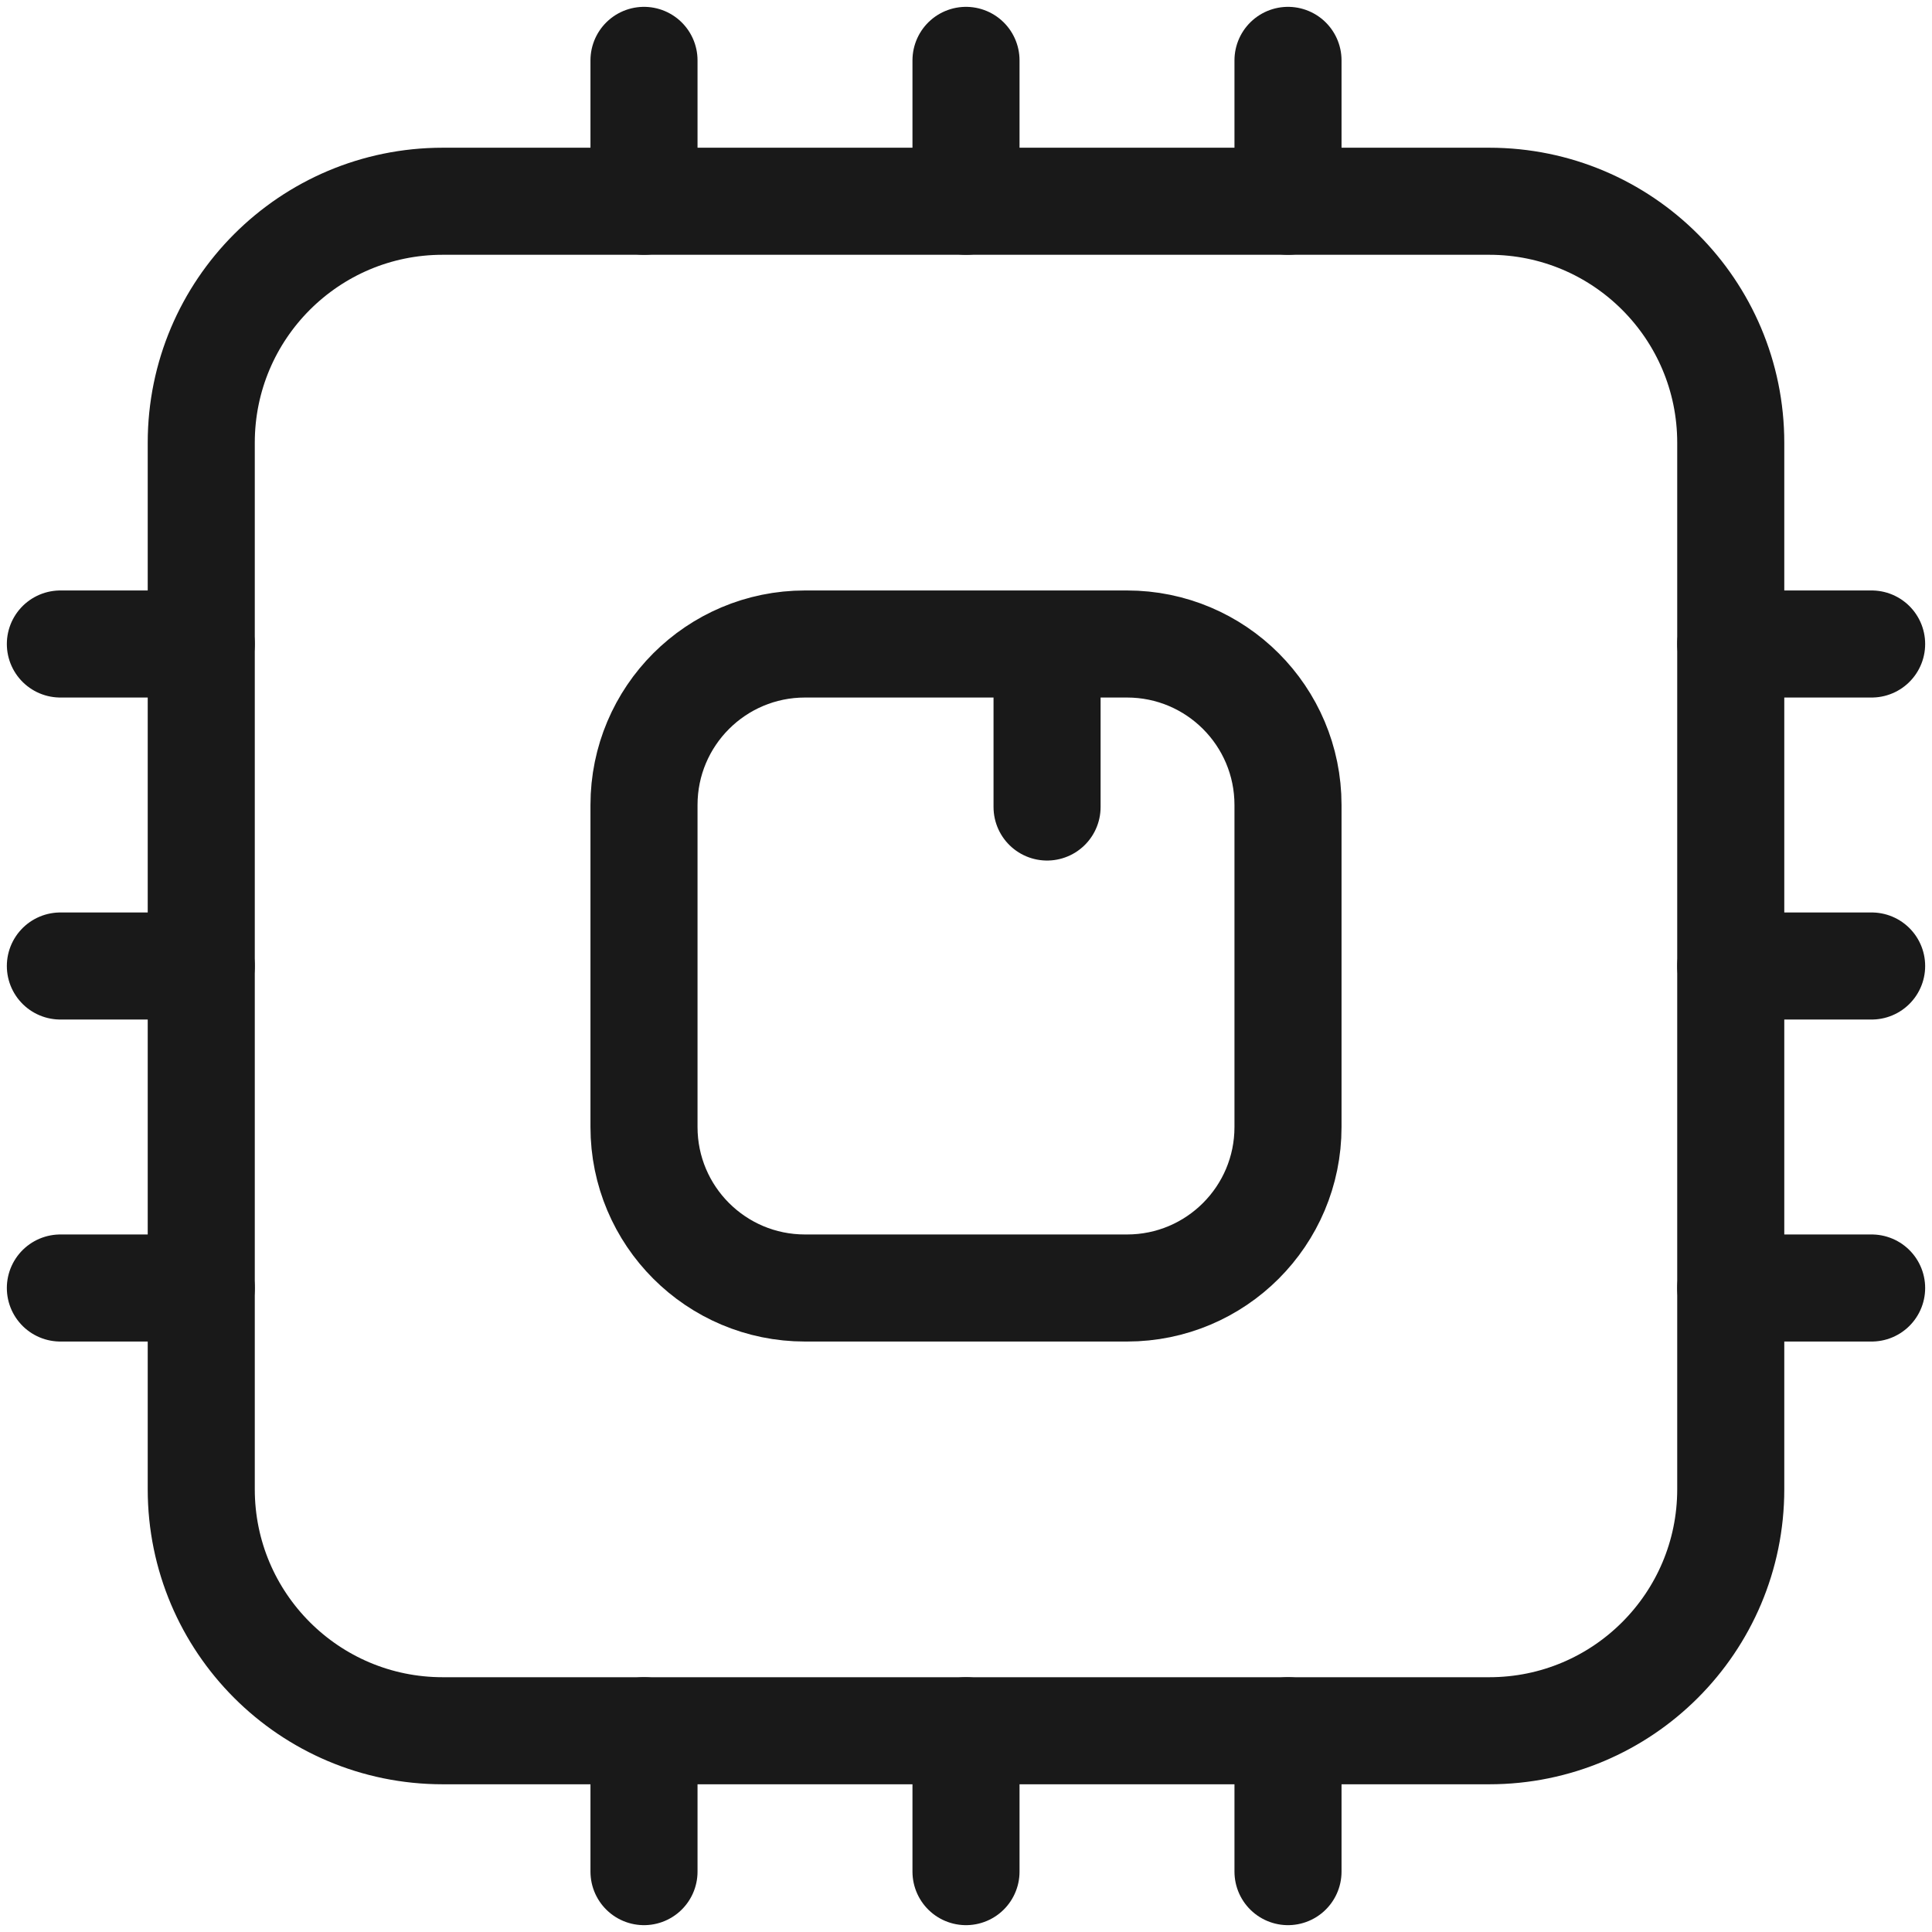
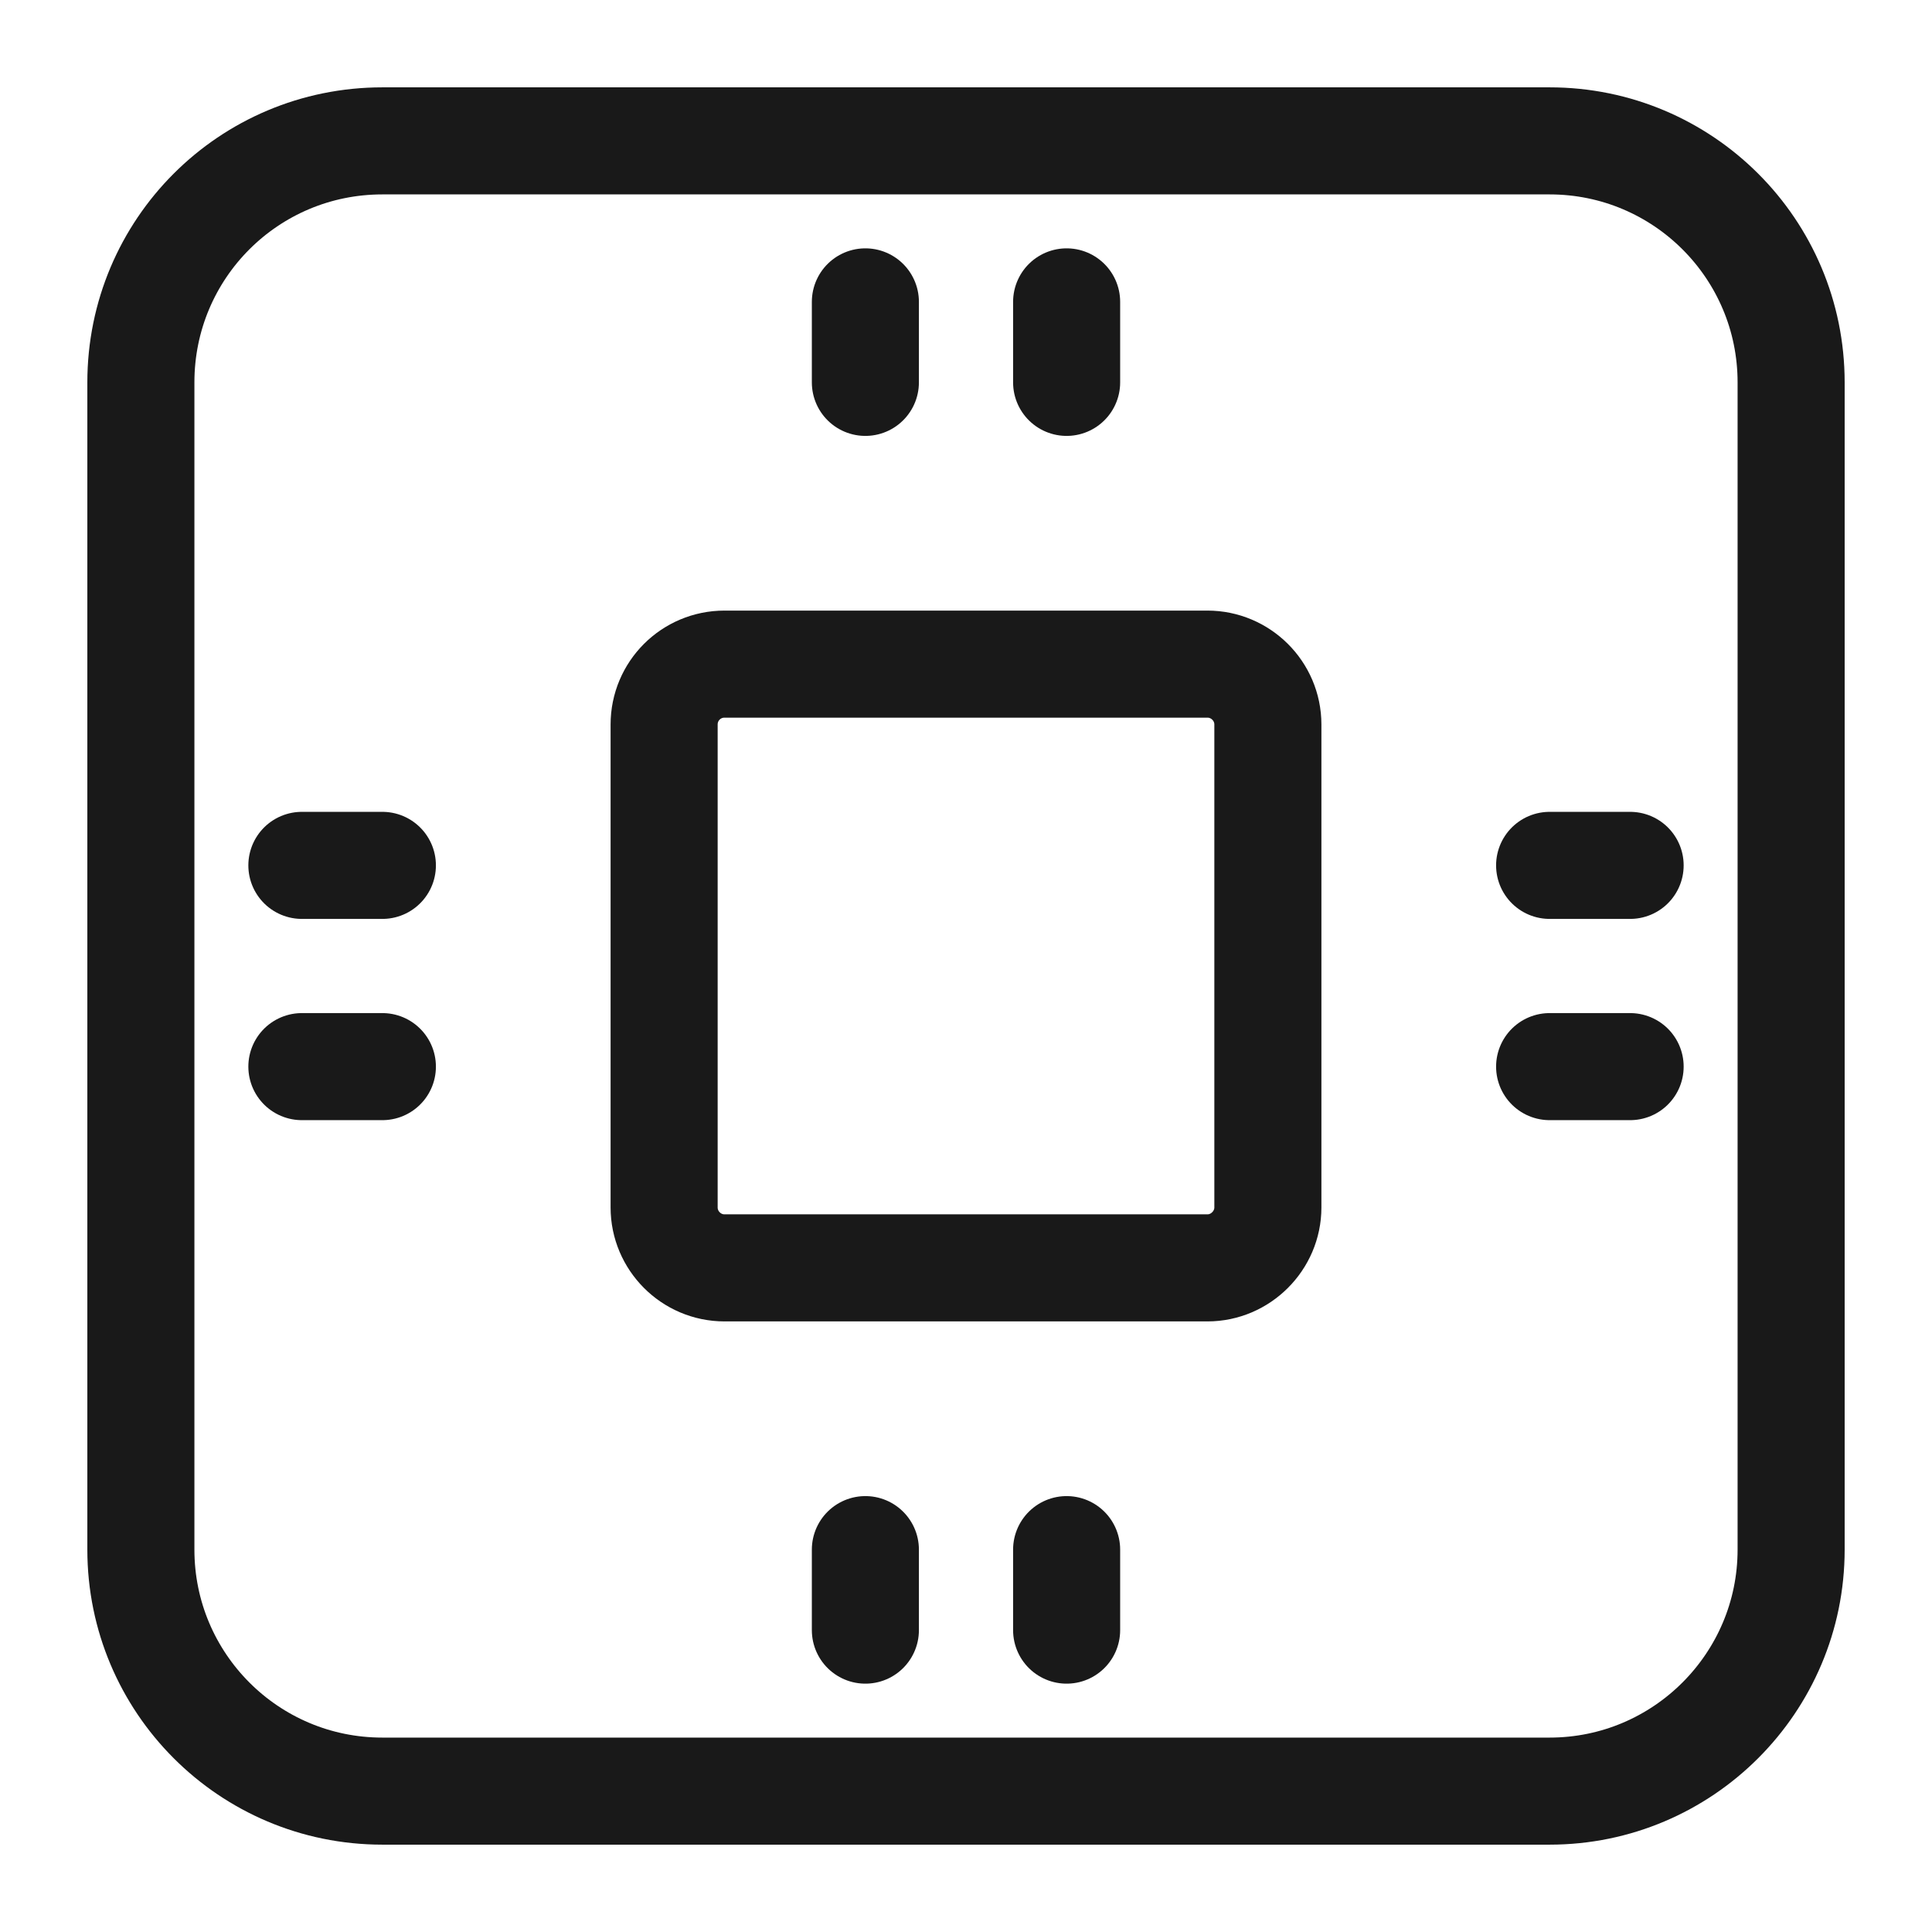
<svg xmlns="http://www.w3.org/2000/svg" viewBox="0 0 24 24" width="24" height="24" fill="none">
-   <defs>
-     <filter id="pixso_custom_mask_type_luminance">
-       <feColorMatrix type="matrix" values="1 0 0 0 0 0 1 0 0 0 0 0 1 0 0 0 0 0 1 0 " />
-     </filter>
-   </defs>
-   <mask id="mask_43" width="24" height="24" x="0" y="0" maskUnits="userSpaceOnUse">
-     <g filter="url(#pixso_custom_mask_type_luminance)">
-       <g id="mask-2">
-         <path id="path-1" d="M24 0L24 24L0 24L0 0L24 0ZM13.5 6L12.5 6L12.5 9C12.5 9.276 12.724 9.5 13 9.5C13.276 9.5 13.5 9.276 13.5 9L13.5 6Z" fill="rgb(255,255,255)" fill-rule="evenodd" />
+   <mask id="mask_47" width="24" height="24" x="0" y="0" maskUnits="userSpaceOnUse">
+     <g filter="url(#pixso_custom_mask_type_outline)">
+       <g id="clip1105_155225">
+         <rect id="矩形 545814" width="24" height="24" x="0" y="0" fill="rgb(255,255,255)" />
      </g>
    </g>
  </mask>
-   <rect id="ic_ict_cpu" width="24" height="24" x="0" y="0" />
-   <g id="ic_ict_cpu-CPU/base/ic_ict_cpu">
-     <path id="path1" d="M0.753 11.991C0.753 10.233 0.747 8.476 0.753 6.718C0.749 5.868 0.854 5.02 1.064 4.196C1.524 2.452 2.661 1.417 4.403 1.015C5.277 0.826 6.169 0.738 7.063 0.751C10.434 0.751 13.804 0.751 17.175 0.751C18.026 0.746 18.875 0.843 19.703 1.041C21.499 1.481 22.576 2.618 22.986 4.407C23.171 5.253 23.259 6.116 23.249 6.982C23.249 10.389 23.249 13.796 23.249 17.203C23.254 18.046 23.157 18.887 22.96 19.706C22.521 21.503 21.378 22.575 19.589 22.985C18.715 23.173 17.823 23.262 16.929 23.249C13.573 23.249 10.217 23.249 6.861 23.249C6.003 23.256 5.148 23.16 4.313 22.963C2.509 22.524 1.427 21.381 1.017 19.583C0.808 18.669 0.753 17.753 0.753 16.828C0.753 15.216 0.753 13.604 0.753 11.991Z" fill="rgb(255,255,255)" fill-opacity="0" fill-rule="nonzero" />
-     <path id="path1" d="M0.753 6.718C0.749 5.868 0.854 5.02 1.064 4.196C1.524 2.452 2.661 1.417 4.403 1.015C5.277 0.826 6.169 0.738 7.063 0.751C10.434 0.751 13.804 0.751 17.175 0.751C18.026 0.746 18.875 0.843 19.703 1.041C21.499 1.481 22.576 2.618 22.986 4.407C23.171 5.253 23.259 6.116 23.249 6.982C23.249 10.389 23.249 13.796 23.249 17.203C23.254 18.046 23.157 18.887 22.96 19.706C22.521 21.503 21.378 22.575 19.589 22.985C18.715 23.173 17.823 23.262 16.929 23.249C13.573 23.249 10.217 23.249 6.861 23.249C6.003 23.256 5.148 23.16 4.313 22.963C2.509 22.524 1.427 21.381 1.017 19.583C0.808 18.669 0.753 17.753 0.753 16.828C0.753 15.216 0.753 13.604 0.753 11.991C0.753 10.233 0.747 8.476 0.753 6.718Z" fill-rule="nonzero" stroke="rgb(255,255,255)" stroke-opacity="0" stroke-width="1.33" />
-     <path id="path2" d="M0.753 6.718C0.749 5.868 0.854 5.02 1.064 4.196C1.524 2.452 2.661 1.417 4.403 1.015C5.277 0.826 6.169 0.738 7.063 0.751C10.434 0.751 13.804 0.751 17.175 0.751C18.026 0.746 18.875 0.843 19.703 1.041C21.499 1.481 22.576 2.618 22.986 4.407C23.171 5.253 23.259 6.116 23.249 6.982C23.249 10.389 23.249 13.796 23.249 17.203C23.254 18.046 23.157 18.887 22.96 19.706C22.521 21.503 21.378 22.575 19.589 22.985C18.715 23.173 17.823 23.262 16.929 23.249C13.573 23.249 10.217 23.249 6.861 23.249C6.003 23.256 5.148 23.16 4.313 22.963C2.509 22.524 1.427 21.381 1.017 19.583C0.808 18.669 0.753 17.753 0.753 16.828C0.753 15.216 0.753 13.604 0.753 11.991C0.753 10.233 0.747 8.476 0.753 6.718Z" opacity="0.2" fill-rule="nonzero" stroke="rgb(255,255,255)" stroke-opacity="0" stroke-width="1.33" />
-     <circle id="path3" cx="12" cy="12" r="12" fill="rgb(255,255,255)" fill-opacity="0" />
-     <path id="path4" d="M0.75 8L2.5 8M21.5 8L23.25 8M0.75 12L2.5 12M21.5 12L23.25 12M0.75 16L2.5 16M21.5 16L23.25 16M16 0.75L16 2.5M16 21.5L16 23.25M12 0.75L12 2.5M12 21.5L12 23.25M8 0.75L8 2.5M8 21.5L8 23.25" stroke="rgb(25,25,25)" stroke-linecap="round" stroke-linejoin="round" stroke-width="1.33" />
-     <path id="path5" d="M5.5 2.5L18.5 2.5C20.157 2.5 21.5 3.843 21.5 5.5L21.5 18.5C21.5 20.157 20.157 21.5 18.5 21.5L5.5 21.5C3.843 21.5 2.5 20.157 2.5 18.5L2.5 5.5C2.5 3.843 3.843 2.5 5.5 2.5Z" fill="rgb(255,255,255)" fill-opacity="0" fill-rule="evenodd" />
-     <path id="path5" d="M18.5 2.5C20.157 2.5 21.5 3.843 21.5 5.5L21.5 18.5C21.5 20.157 20.157 21.5 18.5 21.5L5.5 21.5C3.843 21.5 2.5 20.157 2.5 18.5L2.5 5.5C2.5 3.843 3.843 2.5 5.5 2.5L18.5 2.5Z" fill-rule="evenodd" stroke="rgb(25,25,25)" stroke-linecap="round" stroke-linejoin="round" stroke-width="1.33" />
-     <g id="path6" />
-     <g id="mask" mask="url(#mask_43)">
-       <path id="path7" d="M10 8L14 8C15.105 8 16 8.895 16 10L16 14C16 15.105 15.105 16 14 16L10 16C8.895 16 8 15.105 8 14L8 10C8 8.895 8.895 8 10 8Z" fill="rgb(255,255,255)" fill-opacity="0" fill-rule="evenodd" />
-       <path id="path7" d="M14 8C15.105 8 16 8.895 16 10L16 14C16 15.105 15.105 16 14 16L10 16C8.895 16 8 15.105 8 14L8 10C8 8.895 8.895 8 10 8L14 8Z" fill-rule="evenodd" stroke="rgb(255,255,255)" stroke-opacity="0" stroke-linejoin="round" stroke-width="1.33" />
+   <mask id="mask_46" width="24" height="24" x="0" y="0" maskUnits="userSpaceOnUse">
+     <g filter="url(#pixso_custom_mask_type_outline)">
+       <g id="clip1105_155222">
+         <rect id="矩形 545813" width="24" height="24" x="0" y="0" fill="rgb(255,255,255)" />
+       </g>
    </g>
-     <path id="path8" d="M14 8C15.105 8 16 8.895 16 10L16 14C16 15.105 15.105 16 14 16L10 16C8.895 16 8 15.105 8 14L8 10C8 8.895 8.895 8 10 8L14 8ZM13.007 8L13.007 10.025" fill-rule="evenodd" stroke="rgb(25,25,25)" stroke-linecap="round" stroke-linejoin="round" stroke-width="1.33" />
+   </mask>
+   <mask id="mask_45" width="24" height="24" x="0" y="0" maskUnits="userSpaceOnUse">
+     <g filter="url(#pixso_custom_mask_type_outline)">
+       <g id="clip1105_155216">
+         <rect id="矩形 545812" width="24" height="24" x="0" y="0" fill="rgb(255,255,255)" />
+       </g>
+     </g>
+   </mask>
+   <defs>
+     <filter id="pixso_custom_mask_type_outline">
+       <feColorMatrix type="matrix" values="0 0 0 0 1 0 0 0 0 1 0 0 0 0 1 0 0 0 1 0 " />
+     </filter>
+   </defs>
+   <mask id="mask_44" width="24" height="24" x="0" y="0" maskUnits="userSpaceOnUse">
+     <g filter="url(#pixso_custom_mask_type_outline)">
+       <g id="clip1105_155215">
+         <rect id="矩形 545815" width="24" height="24" x="0" y="0" fill="rgb(255,255,255)" />
+       </g>
+     </g>
+   </mask>
+   <rect id="ic_ict_CPU2" width="24" height="24" x="0" y="0" />
+   <rect id="矩形 545811" width="24" height="24" x="0" y="0" fill="rgb(255,255,255)" fill-opacity="0" />
+   <g id="clip path group" mask="url(#mask_44)">
+     <g id="组合 91335056">
+       <g id="clip path group" mask="url(#mask_45)">
+         <g id="组合 91335058">
+           <path id="矢量 8980" d="M4.99138e-05 11.99C4.99138e-05 10.115 -0.01 8.24 4.99138e-05 6.365C-0.01 5.455 0.11 4.545 0.33 3.67C0.825 1.81 2.035 0.705 3.895 0.275C4.825 0.08 5.78 -0.015 6.73 7.24494e-05C10.325 7.24494e-05 13.92 7.24494e-05 17.52 7.24494e-05C18.425 -0.01 19.33 0.095 20.215 0.305C22.13 0.77 23.28 1.985 23.715 3.895C23.915 4.795 24.005 5.72 23.995 6.645C23.995 10.28 23.995 13.915 23.995 17.545C24 18.445 23.9 19.34 23.69 20.215C23.215 22.135 22 23.275 20.09 23.715C19.16 23.915 18.21 24.01 17.25 23.995C13.675 23.995 10.095 23.995 6.515 23.995C5.6 24.005 4.69 23.9 3.8 23.69C1.875 23.225 0.72 22.005 0.285 20.08C0.055 19.11 4.99138e-05 18.135 4.99138e-05 17.15C4.99138e-05 15.43 4.99138e-05 13.71 4.99138e-05 11.99Z" fill="rgb(255,255,255)" fill-opacity="0" fill-rule="evenodd" />
+           <circle id="椭圆 8412" cx="12" cy="12" r="12" fill="rgb(255,255,255)" fill-opacity="0" />
+         </g>
+       </g>
+       <g id="clip path group" mask="url(#mask_46)">
+         <g id="组合 91335060">
+           <path id="矢量 8981" d="M22.25 4.75L22.25 19.25C22.25 20.905 20.905 22.25 19.25 22.25L4.75 22.25C3.09 22.25 1.75 20.905 1.75 19.25L1.75 4.75C1.75 3.09 3.09 1.75 4.75 1.75L19.25 1.75C20.905 1.75 22.25 3.09 22.25 4.75Z" fill-rule="evenodd" stroke="rgb(25,25,25)" stroke-width="1.33" />
+           <path id="矢量 8982" d="M15.75 9L15.75 15C15.75 15.41 15.41 15.75 15 15.75L9 15.75C8.585 15.75 8.25 15.41 8.25 15L8.25 9C8.25 8.585 8.585 8.25 9 8.25L15 8.25C15.41 8.25 15.75 8.585 15.75 9Z" fill-rule="evenodd" stroke="rgb(25,25,25)" stroke-width="1.33" />
+           <path id="矢量 8983" d="M10.75 3.75L10.75 4.75M13.25 3.75L13.25 4.75M10.75 19.25L10.75 20.25M13.25 19.25L13.25 20.25M3.75 13.25L4.75 13.25M3.75 10.75L4.75 10.75M19.25 13.25L20.25 13.25M19.25 10.75L20.25 10.75" stroke="rgb(25,25,25)" stroke-linecap="round" stroke-width="1.33" />
+         </g>
+       </g>
+       <g id="clip path group" mask="url(#mask_47)">
+         <g id="组合 91335062">
+           <path id="矢量 8984" d="M4.75 1L19.25 1C21.32 1 23 2.675 23 4.75L23 19.25C23 21.32 21.32 23 19.25 23L4.75 23C2.675 23 1 21.32 1 19.25L1 4.75C1 2.675 2.675 1 4.75 1ZM10.75 3C10.335 3 10 3.335 10 3.75L10 4.75C10 5.16 10.335 5.5 10.75 5.5C11.16 5.5 11.5 5.16 11.5 4.75L11.5 3.75C11.5 3.335 11.16 3 10.75 3ZM13.25 3C12.835 3 12.5 3.335 12.5 3.75L12.5 4.75C12.5 5.16 12.835 5.5 13.25 5.5C13.66 5.5 14 5.16 14 4.75L14 3.75C14 3.335 13.66 3 13.25 3ZM15 7.5L9 7.5C8.17 7.5 7.5 8.17 7.5 9L7.5 15C7.5 15.825 8.17 16.5 9 16.5L15 16.5C15.825 16.5 16.5 15.825 16.5 15L16.5 9C16.5 8.17 15.825 7.5 15 7.5ZM4.75 10L3.75 10C3.335 10 3 10.335 3 10.75C3 11.16 3.335 11.5 3.75 11.5L4.75 11.5C5.16 11.5 5.5 11.16 5.5 10.75C5.5 10.335 5.16 10 4.75 10ZM20.25 10L19.25 10C18.835 10 18.5 10.335 18.5 10.75C18.5 11.16 18.835 11.5 19.25 11.5L20.25 11.5C20.66 11.5 21 11.16 21 10.75C21 10.335 20.66 10 20.25 10ZM4.75 12.5L3.75 12.5C3.335 12.5 3 12.835 3 13.25C3 13.66 3.335 14 3.75 14L4.75 14C5.16 14 5.5 13.66 5.5 13.25C5.5 12.835 5.16 12.5 4.75 12.5ZM20.25 12.5L19.25 12.5C18.835 12.5 18.5 12.835 18.5 13.25C18.5 13.66 18.835 14 19.25 14L20.25 14C20.66 14 21 13.66 21 13.25C21 12.835 20.66 12.5 20.25 12.5ZM10.75 18.5C10.335 18.5 10 18.835 10 19.25L10 20.25C10 20.66 10.335 21 10.75 21C11.16 21 11.5 20.66 11.5 20.25L11.5 19.25C11.5 18.835 11.16 18.5 10.75 18.5ZM13.25 18.5C12.835 18.5 12.5 18.835 12.5 19.25L12.5 20.25C12.5 20.66 12.835 21 13.25 21C13.66 21 14 20.66 14 20.25L14 19.25C14 18.835 13.66 18.5 13.25 18.5Z" fill="rgb(255,255,255)" fill-opacity="0" fill-rule="evenodd" />
+           <path id="矢量 8985" d="M10 3.75C10 3.335 10.335 3 10.75 3C11.16 3 11.5 3.335 11.5 3.75L11.5 4.75C11.5 5.16 11.16 5.5 10.75 5.5C10.335 5.5 10 5.16 10 4.75L10 3.75ZM12.5 3.75C12.5 3.335 12.835 3 13.25 3C13.66 3 14 3.335 14 3.75L14 4.75C14 5.16 13.66 5.5 13.25 5.5C12.835 5.5 12.5 5.16 12.5 4.75L12.5 3.75ZM9 7.5L15 7.5C15.825 7.5 16.5 8.17 16.5 9L16.5 15C16.5 15.825 15.825 16.5 15 16.5L9 16.5C8.17 16.5 7.5 15.825 7.5 15L7.5 9C7.5 8.17 8.17 7.5 9 7.5ZM3.75 10L4.75 10C5.16 10 5.5 10.335 5.5 10.75C5.5 11.16 5.16 11.5 4.75 11.5L3.75 11.5C3.335 11.5 3 11.16 3 10.75C3 10.335 3.335 10 3.75 10ZM19.25 10L20.25 10C20.66 10 21 10.335 21 10.75C21 11.16 20.66 11.5 20.25 11.5L19.25 11.5C18.835 11.5 18.5 11.16 18.5 10.75C18.5 10.335 18.835 10 19.25 10ZM3.75 12.5L4.75 12.5C5.16 12.5 5.5 12.835 5.5 13.25C5.5 13.66 5.16 14 4.75 14L3.75 14C3.335 14 3 13.66 3 13.25C3 12.835 3.335 12.5 3.75 12.5ZM19.25 12.5L20.25 12.5C20.66 12.5 21 12.835 21 13.25C21 13.66 20.66 14 20.25 14L19.25 14C18.835 14 18.5 13.66 18.5 13.25C18.5 12.835 18.835 12.5 19.25 12.5ZM10 19.25C10 18.835 10.335 18.5 10.75 18.5C11.16 18.5 11.5 18.835 11.5 19.25L11.5 20.25C11.5 20.66 11.16 21 10.75 21C10.335 21 10 20.66 10 20.25L10 19.25ZM12.5 19.25C12.5 18.835 12.835 18.5 13.25 18.5C13.66 18.5 14 18.835 14 19.25L14 20.25C14 20.66 13.66 21 13.25 21C12.835 21 12.5 20.66 12.5 20.25L12.5 19.25Z" fill="rgb(255,255,255)" fill-opacity="0" fill-rule="evenodd" />
+         </g>
+       </g>
+     </g>
  </g>
</svg>
